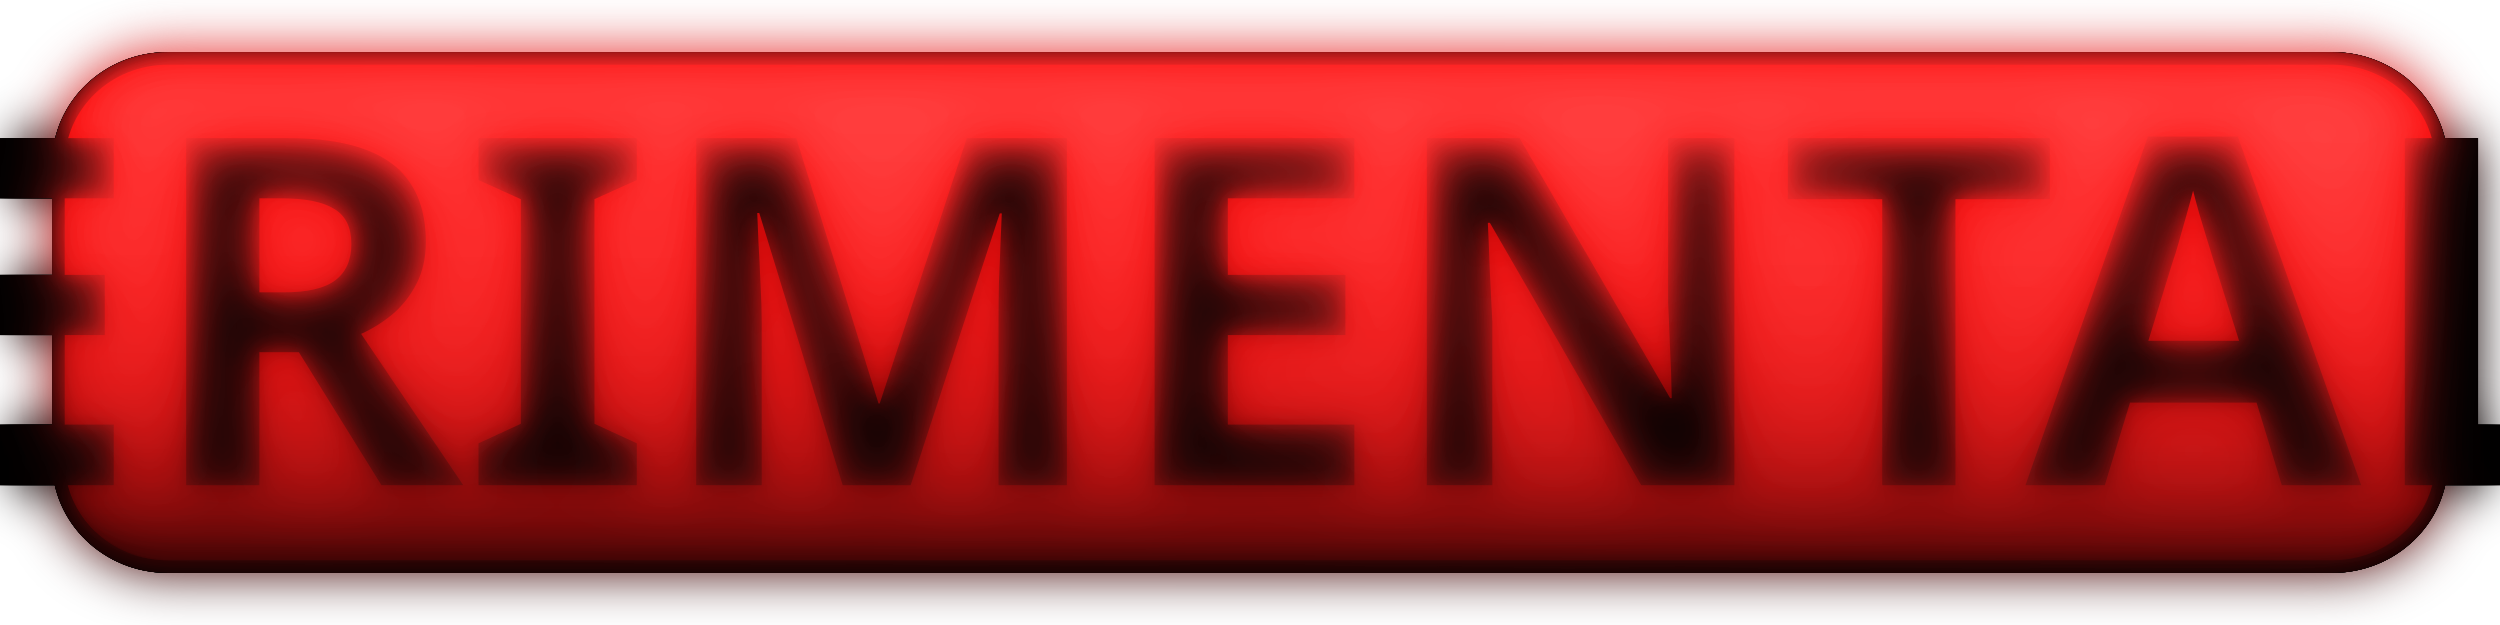
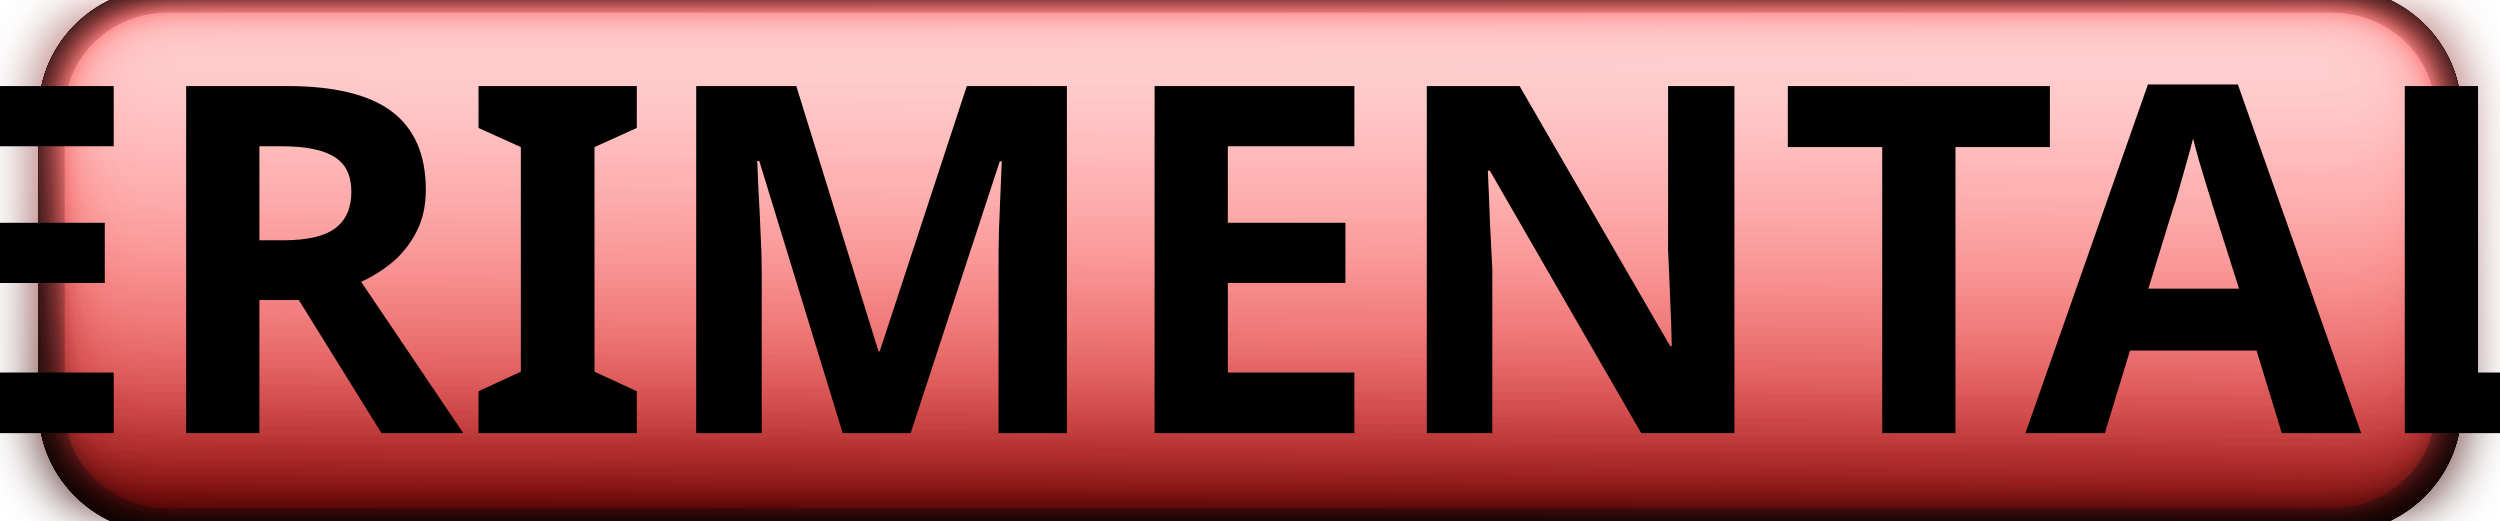
- <svg xmlns="http://www.w3.org/2000/svg" xmlns:xlink="http://www.w3.org/1999/xlink" id="svg8" version="1.1" viewBox="0 0 96 24" height="24" width="96">
+ <svg xmlns="http://www.w3.org/2000/svg" xmlns:xlink="http://www.w3.org/1999/xlink" width="96" height="20" viewBox="0 0 96 20" version="1.1" id="svg8">
  <defs id="defs2">
    <linearGradient id="linearGradient839">
-       <stop id="stop835" offset="0" style="stop-color:#160000;stop-opacity:1" />
-       <stop id="stop837" offset="1" style="stop-color:#ff0000;stop-opacity:1" />
+       <stop style="stop-color:#230000;stop-opacity:1" offset="0" id="stop835" />
+       <stop style="stop-color:#ff3c3c;stop-opacity:1" offset="1" id="stop837" />
    </linearGradient>
-     <linearGradient gradientTransform="matrix(3.739667,0,0,3.596167,0.5062366,0.5821722)" gradientUnits="userSpaceOnUse" y2="0.478" x2="15.312" y1="5.77" x1="15.279" id="linearGradient841" xlink:href="#linearGradient839" />
-     <filter style="color-interpolation-filters:sRGB" id="filter26" x="-0.03" y="-0.15" height="1.3" width="1.06">
-       <feFlood id="feFlood923" result="result1" in="SourceGraphic" flood-opacity="1" flood-color="rgb(0,0,0)" />
-       <feComposite in2="result1" id="feComposite933" in="SourceGraphic" operator="atop" result="result2" />
-       <feGaussianBlur stdDeviation="0.33" id="feGaussianBlur913" result="result4" />
-       <feColorMatrix id="feColorMatrix979" type="saturate" values="0.897" />
-       <feComposite in2="SourceGraphic" id="feComposite937" operator="in" result="result6" />
-       <feGaussianBlur stdDeviation="0.67" id="feGaussianBlur915" in="result2" />
-       <feColorMatrix values="0.796" type="saturate" id="feColorMatrix981" />
-       <feComposite operator="in" id="feComposite939" in2="SourceGraphic" result="result10" />
-       <feGaussianBlur stdDeviation="1" id="feGaussianBlur917" in="result2" />
-       <feColorMatrix values="0.701" type="saturate" id="feColorMatrix983" />
-       <feComposite operator="in" id="feComposite941" in2="SourceGraphic" result="result11" />
-       <feGaussianBlur stdDeviation="1.33" id="feGaussianBlur919" in="result2" />
-       <feColorMatrix id="feColorMatrix987" type="saturate" values="0.597" />
-       <feComposite operator="in" id="feComposite943" in2="SourceGraphic" result="result12" />
-       <feGaussianBlur stdDeviation="1.67" id="feGaussianBlur921" in="result2" result="result3" />
-       <feColorMatrix id="feColorMatrix989" type="saturate" values="0.497" />
-       <feComposite operator="in" id="feComposite945" in2="SourceGraphic" result="result5" />
-       <feBlend mode="screen" in2="result6" id="feBlend947" in="SourceGraphic" result="result7" />
-       <feBlend mode="screen" in2="result10" id="feBlend949" result="result8" />
-       <feBlend mode="screen" in2="result11" id="feBlend951" result="result9" />
-       <feBlend mode="screen" in2="result12" id="feBlend953" result="result13" />
-       <feBlend mode="screen" in2="result5" id="feBlend955" result="result17" />
-       <feGaussianBlur stdDeviation="1" id="feGaussianBlur957" result="result14" />
-       <feComposite id="feComposite971" in2="SourceGraphic" operator="out" result="result16" />
+     <linearGradient xlink:href="#linearGradient839" id="linearGradient841" x1="15.279" y1="5.77" x2="15.312" y2="0.478" gradientUnits="userSpaceOnUse" gradientTransform="matrix(3.739667,0,0,3.596167,0.5062364,-1.417828)" />
+     <filter width="1.06" height="1.3" y="-0.15" x="-0.03" id="filter26" style="color-interpolation-filters:sRGB">
+       <feFlood flood-color="rgb(0,0,0)" flood-opacity="1" in="SourceGraphic" result="result1" id="feFlood923" />
+       <feComposite result="result2" operator="atop" in="SourceGraphic" id="feComposite933" in2="result1" />
+       <feGaussianBlur result="result4" id="feGaussianBlur913" stdDeviation="0.33" />
+       <feColorMatrix values="0.897" type="saturate" id="feColorMatrix979" />
+       <feComposite result="result6" operator="in" id="feComposite937" in2="SourceGraphic" />
+       <feGaussianBlur in="result2" id="feGaussianBlur915" stdDeviation="0.67" />
+       <feColorMatrix id="feColorMatrix981" type="saturate" values="0.796" />
+       <feComposite result="result10" in2="SourceGraphic" id="feComposite939" operator="in" />
+       <feGaussianBlur in="result2" id="feGaussianBlur917" stdDeviation="1" />
+       <feColorMatrix id="feColorMatrix983" type="saturate" values="0.701" />
+       <feComposite result="result11" in2="SourceGraphic" id="feComposite941" operator="in" />
+       <feGaussianBlur in="result2" id="feGaussianBlur919" stdDeviation="1.33" />
+       <feColorMatrix values="0.597" type="saturate" id="feColorMatrix987" />
+       <feComposite result="result12" in2="SourceGraphic" id="feComposite943" operator="in" />
+       <feGaussianBlur result="result3" in="result2" id="feGaussianBlur921" stdDeviation="1.67" />
+       <feColorMatrix values="0.497" type="saturate" id="feColorMatrix989" />
+       <feComposite result="result5" in2="SourceGraphic" id="feComposite945" operator="in" />
+       <feBlend result="result7" in="SourceGraphic" id="feBlend947" in2="result6" mode="screen" />
+       <feBlend result="result8" id="feBlend949" in2="result10" mode="screen" />
+       <feBlend result="result9" id="feBlend951" in2="result11" mode="screen" />
+       <feBlend result="result13" id="feBlend953" in2="result12" mode="screen" />
+       <feBlend result="result17" id="feBlend955" in2="result5" mode="screen" />
+       <feGaussianBlur result="result14" id="feGaussianBlur957" stdDeviation="1" />
+       <feComposite result="result16" operator="out" in2="SourceGraphic" id="feComposite971" />
      <feMerge id="feMerge973">
-         <feMergeNode id="feMergeNode975" in="result16" />
-         <feMergeNode id="feMergeNode977" in="result17" />
+         <feMergeNode in="result16" id="feMergeNode975" />
+         <feMergeNode in="result17" id="feMergeNode977" />
      </feMerge>
    </filter>
-     <filter style="color-interpolation-filters:sRGB" id="filter891">
-       <feGaussianBlur stdDeviation="1.5" id="feGaussianBlur903" />
-       <feComposite in2="SourceGraphic" id="feComposite905" operator="in" result="result2" />
-       <feGaussianBlur stdDeviation="0.75" id="feGaussianBlur907" in="SourceGraphic" />
-       <feComposite id="feComposite909" in2="SourceGraphic" operator="in" result="result3" />
-       <feBlend mode="color-dodge" in2="result3" id="feBlend901" result="result1" in="result2" />
-       <feBlend mode="color-dodge" in2="result1" id="feBlend911" in="SourceGraphic" />
+     <filter id="filter891" style="color-interpolation-filters:sRGB">
+       <feGaussianBlur id="feGaussianBlur903" stdDeviation="1.5" />
+       <feComposite result="result2" operator="in" id="feComposite905" in2="SourceGraphic" />
+       <feGaussianBlur in="SourceGraphic" id="feGaussianBlur907" stdDeviation="0.75" />
+       <feComposite result="result3" operator="in" in2="SourceGraphic" id="feComposite909" />
+       <feBlend in="result2" result="result1" id="feBlend901" in2="result3" mode="color-dodge" />
+       <feBlend in="SourceGraphic" id="feBlend911" in2="result1" mode="color-dodge" />
    </filter>
  </defs>
  <g id="layer1">
-     <g id="g36" style="filter:url(#filter26)">
-       <rect style="display:inline;fill:url(#linearGradient841);fill-opacity:1;stroke:#000000;stroke-width:0.97;stroke-miterlimit:4;stroke-dasharray:none;stroke-opacity:1;paint-order:stroke fill markers" id="rect833" width="91.03" height="19.03" x="2.485" y="2.485" rx="3.958" ry="3.806" />
-       <text xml:space="preserve" style="font-style:normal;font-variant:normal;font-weight:bold;font-stretch:condensed;font-size:18.667px;line-height:1.25;font-family:Bahnschrift;-inkscape-font-specification:'Bahnschrift Bold Condensed';text-align:center;letter-spacing:0px;text-anchor:middle;display:inline;fill:#000000;fill-opacity:1;stroke:none;" x="47.781" y="18.631" id="text849">
-         <tspan id="tspan847" x="47.781" y="18.631">EXPERIMENTAL</tspan>
+     <g id="g36">
+       <rect ry="3.806" rx="3.958" y="0.485" x="2.485" height="19.03" width="91.03" id="rect833" style="display:inline;fill:url(#linearGradient841);fill-opacity:1;stroke:#000000;stroke-width:2;stroke-miterlimit:4;stroke-dasharray:none;stroke-opacity:1;paint-order:stroke fill markers;filter:url(#filter26)" />
+       <text id="text849" y="16.631" x="47.781" style="font-style:normal;font-variant:normal;font-weight:bold;font-stretch:condensed;font-size:18.667px;line-height:1.25;font-family:Bahnschrift;-inkscape-font-specification:'Bahnschrift Bold Condensed';text-align:center;letter-spacing:0px;text-anchor:middle;display:inline;fill:#000000;fill-opacity:1;stroke:none;" xml:space="preserve">
+         <tspan y="16.631" x="47.781" id="tspan847">EXPERIMENTAL</tspan>
      </text>
    </g>
    <g id="layer2" />
  </g>
</svg>
